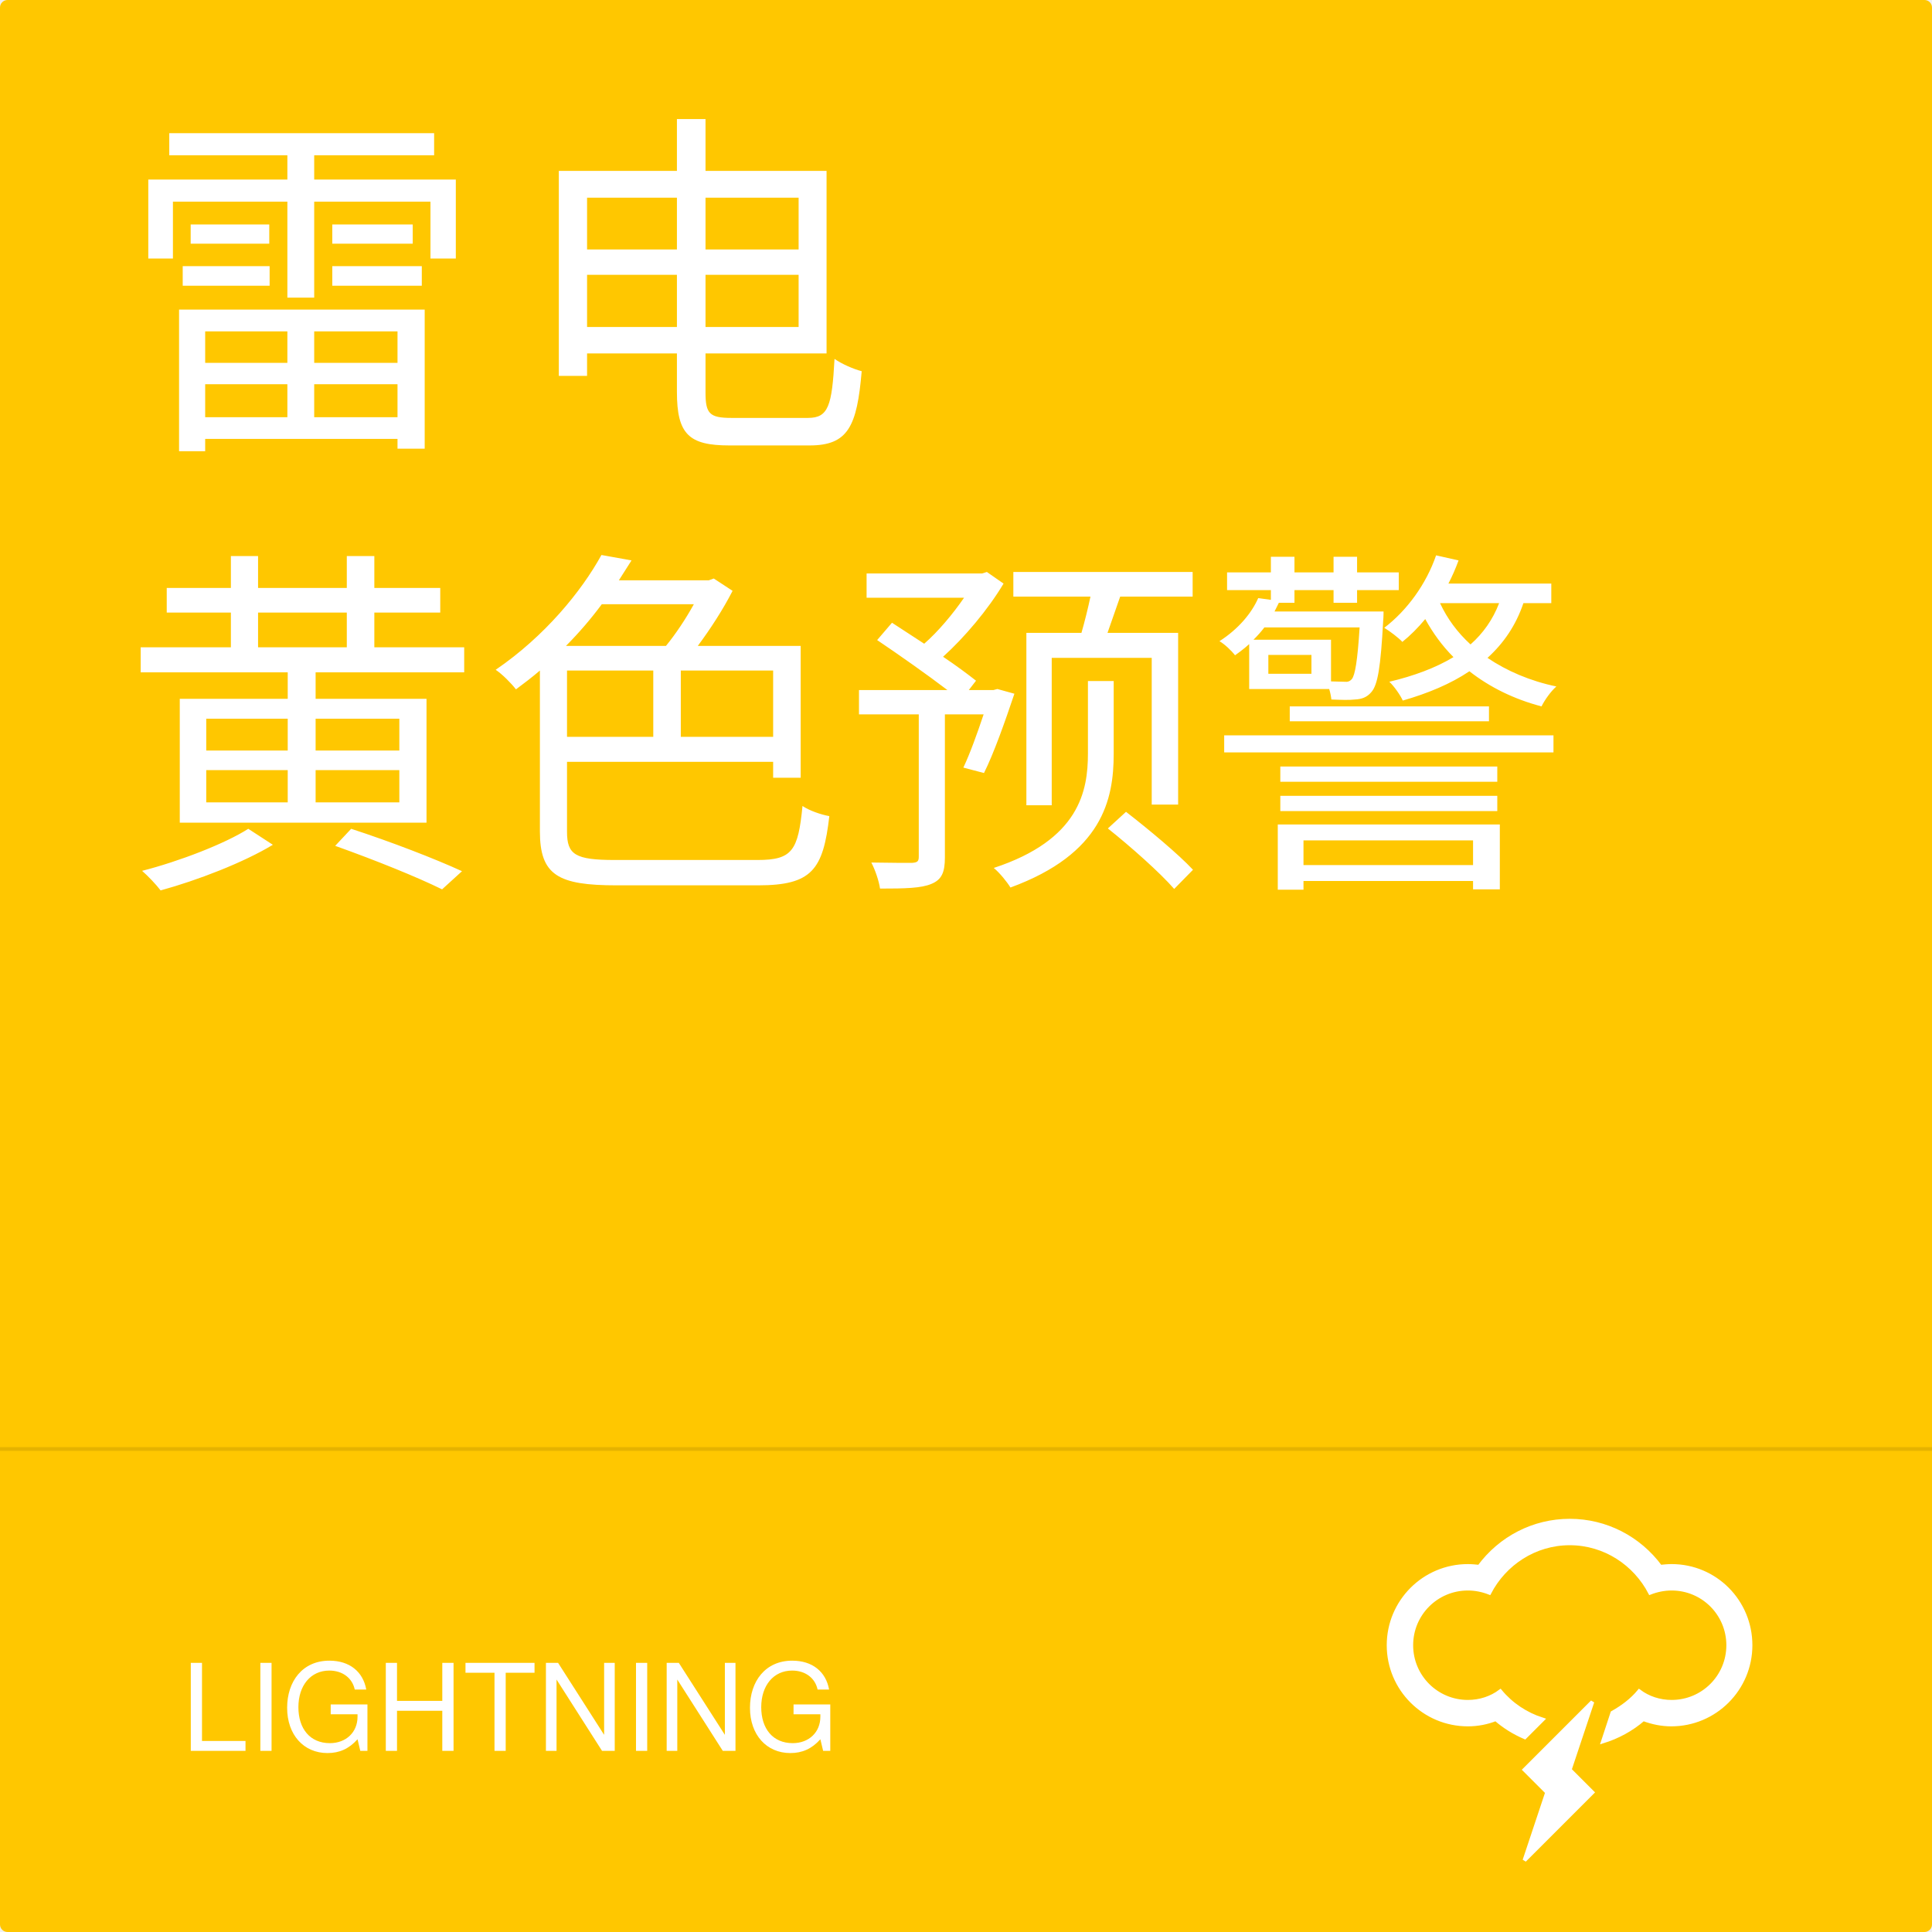
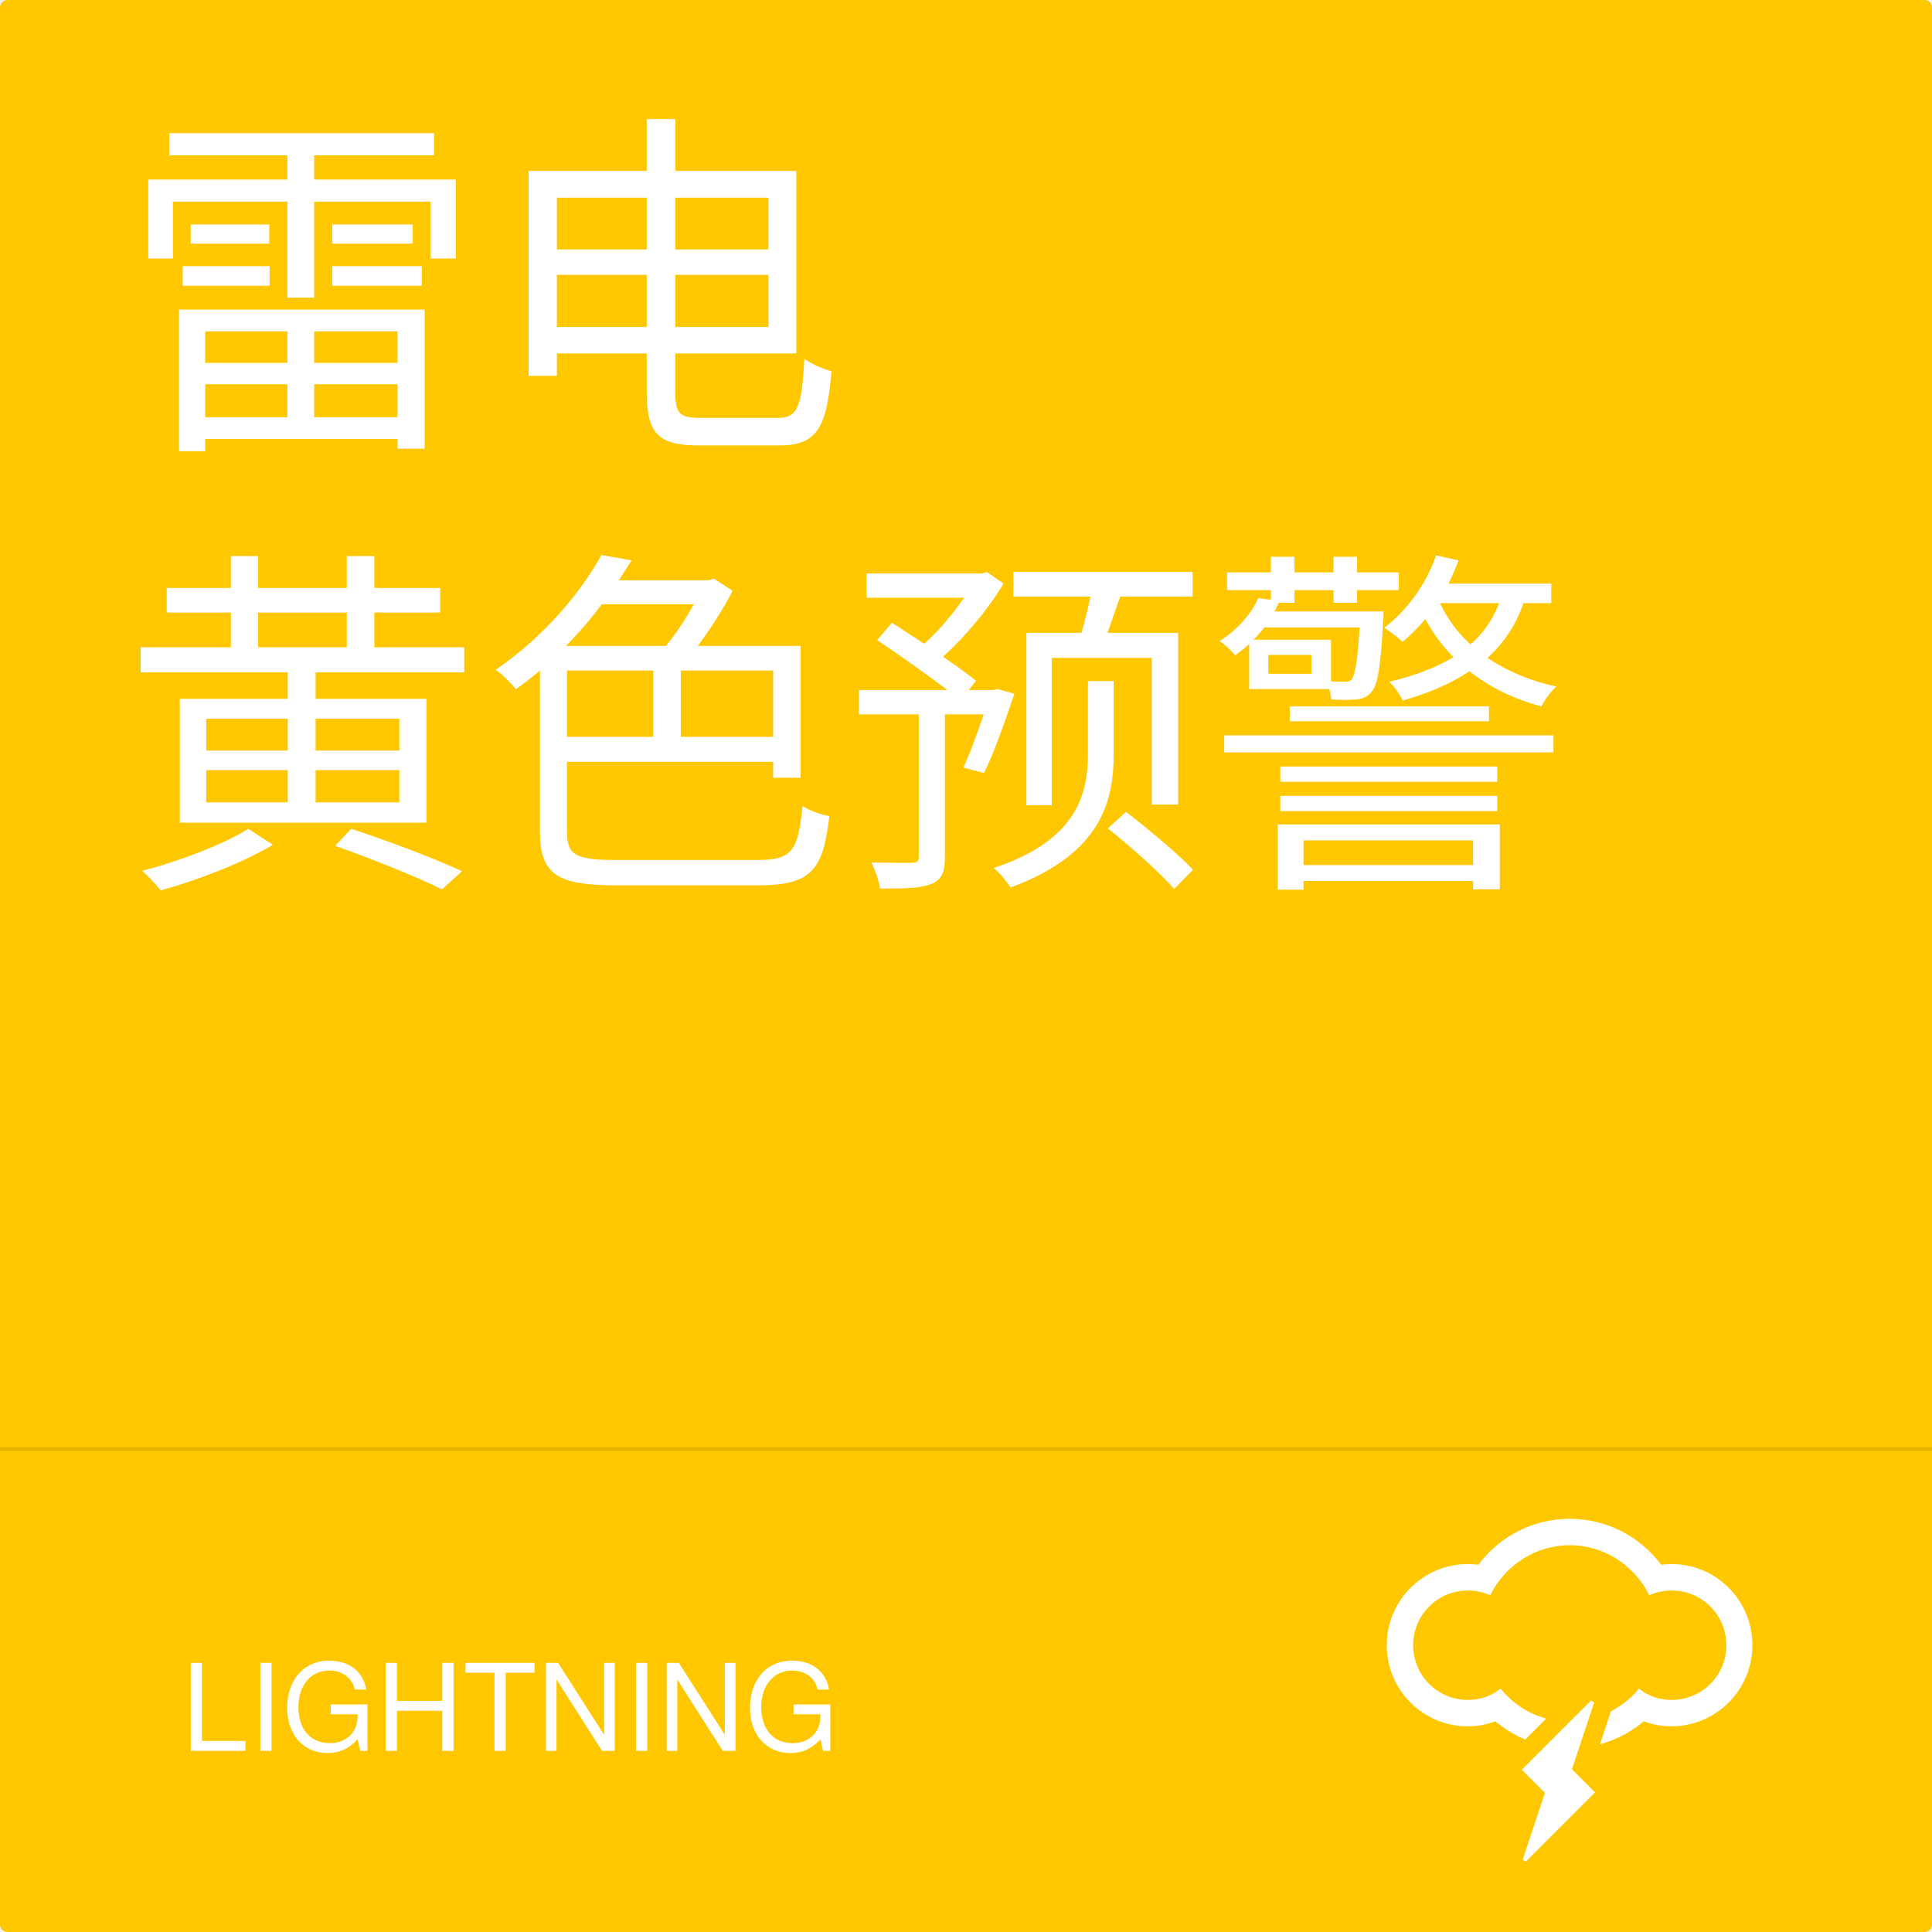
<svg xmlns="http://www.w3.org/2000/svg" version="1.1" viewBox="0 0 512 512" height="512" width="512">
  <rect y="0" x="0" rx="2" ry="2" height="512" width="512" id="rect-doc" style="fill:#ffc700;fill-opacity:1;stroke:none;stroke-opacity:1" />
-   <text id="color0" y="112" x="32" style="font-style:normal;font-variant:normal;font-weight:normal;font-stretch:normal;font-size:96px;font-family:STHeiti;text-align:start;letter-spacing:8px;word-spacing:0;writing-mode:lr-tb;text-anchor:left;fill:#ffffff;fill-opacity:1;stroke:none;">雷电</text>
-   <text id="color1" y="228" x="32" style="font-style:normal;font-variant:normal;font-weight:normal;font-stretch:normal;font-size:96px;font-family:STHeiti;text-align:start;word-spacing:0;writing-mode:lr-tb;text-anchor:lfet;fill:#ffffff;fill-opacity:1;stroke:none;">黄色预警</text>
+   <text id="color0" y="112" x="32" style="font-style:normal;font-variant:normal;font-weight:normal;font-stretch:normal;font-size:96px;font-family:'Heiti SC';text-align:start;letter-spacing:0px;word-spacing:0;writing-mode:lr-tb;text-anchor:left;fill:#ffffff;fill-opacity:1;stroke:none;">雷电</text>
+   <text id="color1" y="228" x="32" style="font-style:normal;font-variant:normal;font-weight:normal;font-stretch:normal;font-size:96px;font-family:'Heiti SC';text-align:start;word-spacing:0;writing-mode:lr-tb;text-anchor:lfet;fill:#ffffff;fill-opacity:1;stroke:none;">黄色预警</text>
  <text id="en" y="464" x="48" font-size="32px" fill="#ffffff" fill-opacity="1" stroke="none" font-family="Helvetica Neue" style="font-style:normal;font-variant:normal;font-weight:normal;font-stretch:normal;text-align:start;word-spacing:0;writing-mode:lr-tb;text-anchor:left;">LIGHTNING</text>
  <path style="stroke:#000000;stroke-width:1px;stroke-opacity:0.1" d="M0,384 L512,384" />
  <g transform="translate(368,400)">
    <path stroke="#ffffff" fill="#ffffff" d="M75,15c-1,0-2,0.1-3,0.2C66.4,7.6,57.6,3,48,3S29.6,7.6,24,15.2c-1-0.1-2-0.2-3-0.2C9.4,15,0,24.4,0,36    s9.4,21,21,21c2.6,0,5.1-0.5,7.4-1.4c2.3,2,4.9,3.6,7.7,4.8l4.7-4.7c-4.4-1.4-8.3-4-11.2-7.5C27.2,50,24.2,51,21,51    c-8.3,0-15-6.7-15-15s6.7-15,15-15c2,0,3.9,0.4,5.7,1.1C30.7,14.4,38.7,9,48,9s17.3,5.4,21.3,13.1C71.1,21.4,73,21,75,21    c8.3,0,15,6.7,15,15s-6.7,15-15,15c-3.2,0-6.2-1-8.6-2.8c-1.9,2.3-4.4,4.2-7.1,5.7l-2.5,7.6c3.9-1.2,7.6-3.2,10.7-5.9    c2.4,0.9,4.9,1.4,7.4,1.4c11.6,0,21-9.4,21-21S86.6,15,75,15z M36,69l6,6l-6,18l18-18l-6-6l6-18L36,69z" />
  </g>
</svg>
